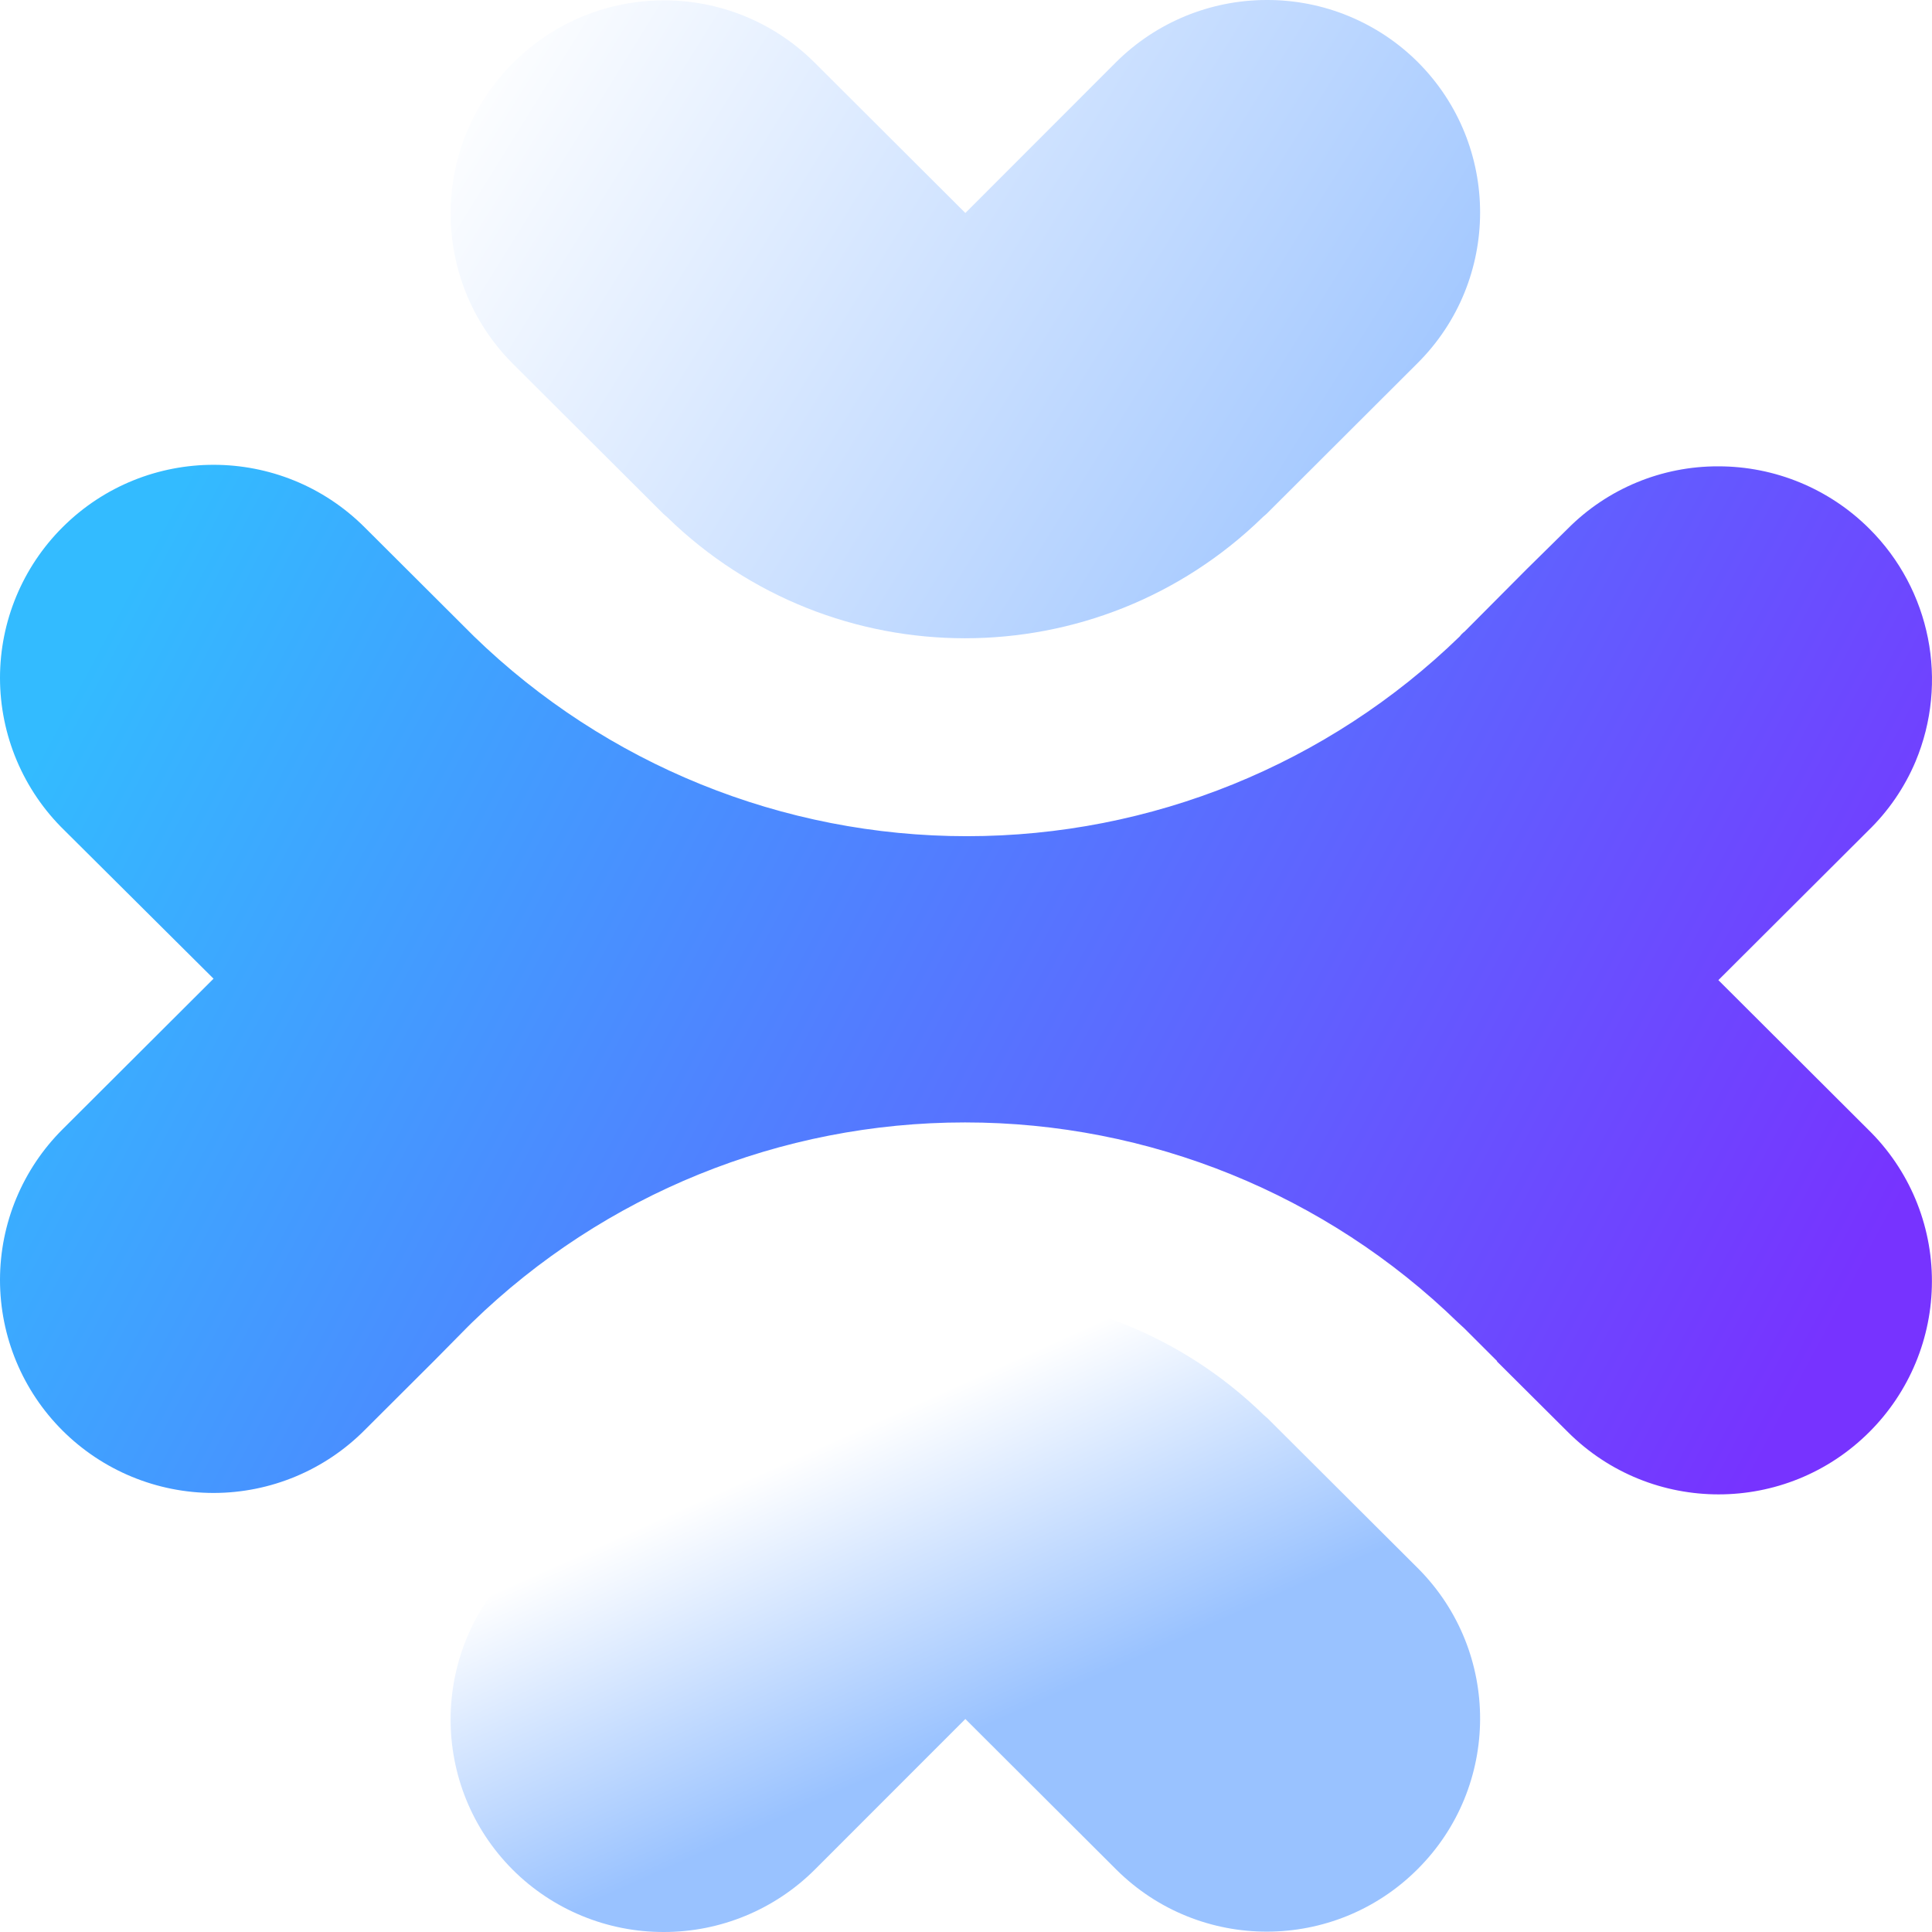
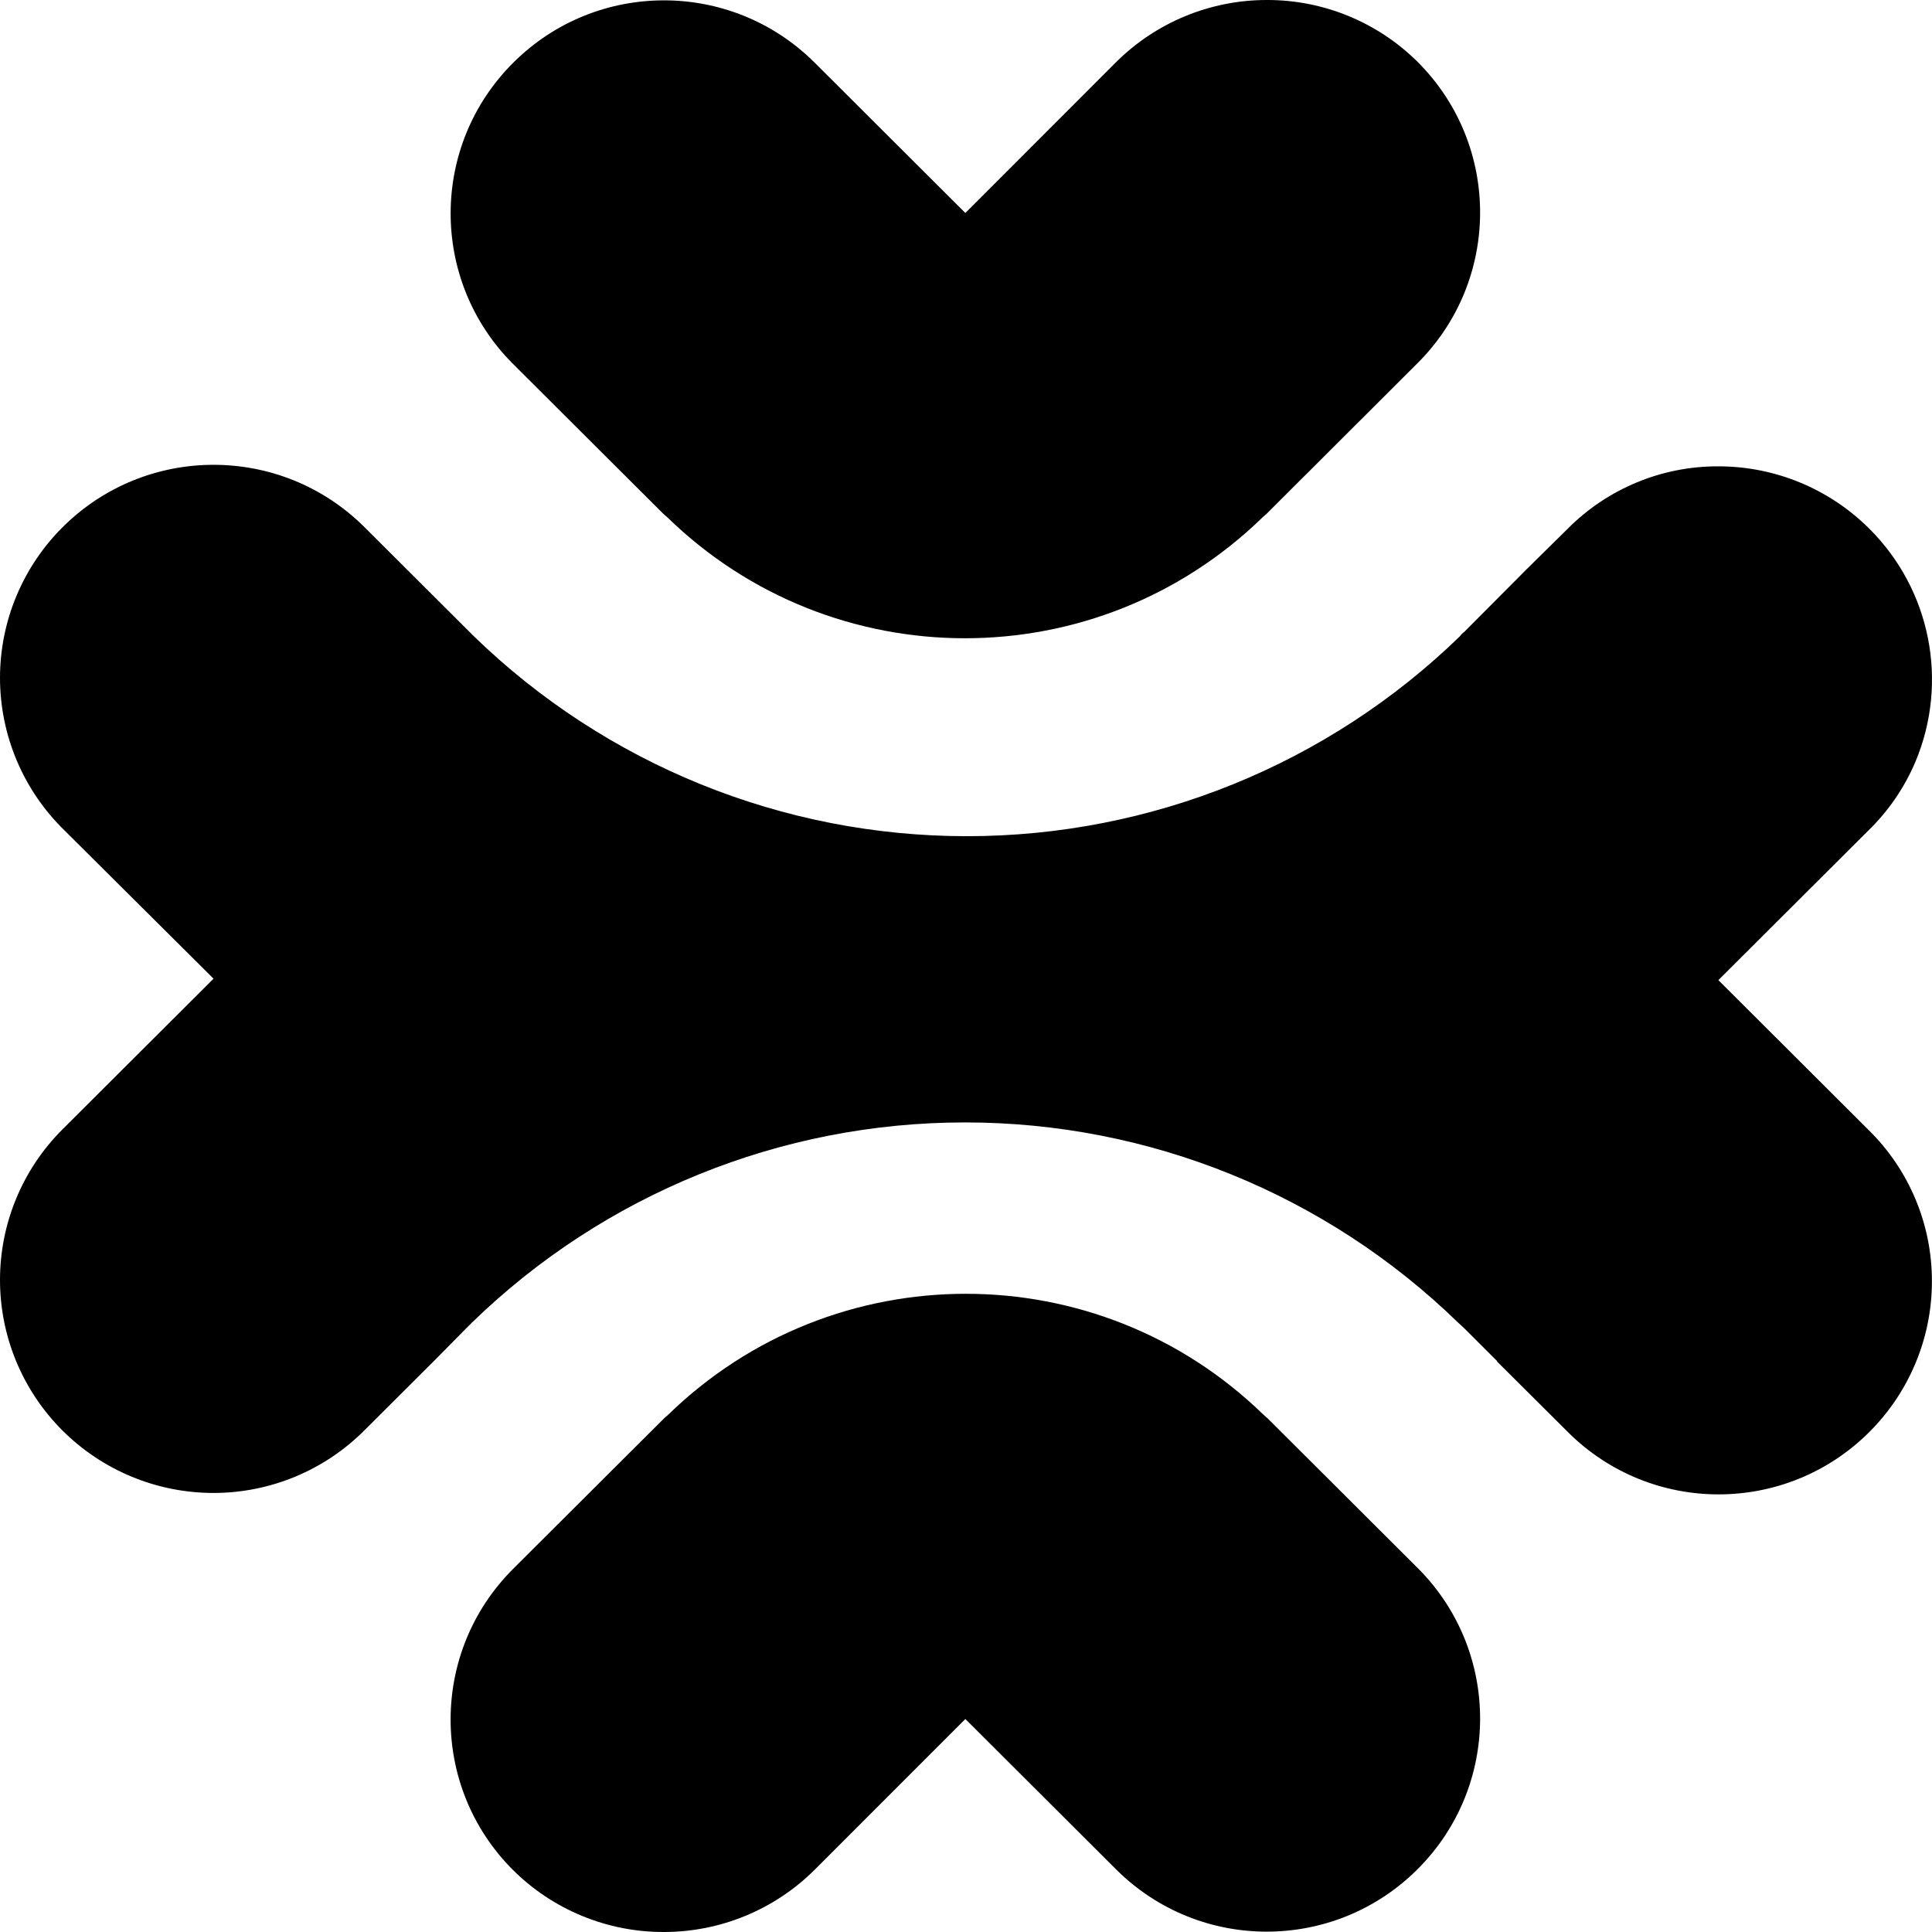
<svg xmlns="http://www.w3.org/2000/svg" viewBox="0 0 256 256" width="256" height="256" preserveAspectRatio="xMidYMid">
  <defs>
    <linearGradient id="a" x1="0%" x2="99.996%" y1="36.301%" y2="64.611%">
-       <stop offset="0%" stop-color="#3BF" />
-       <stop offset="100%" stop-color="#73F" />
+       <stop offset="0%" stop-color="#000000" />
+       <stop offset="100%" stop-color="#000000" />
    </linearGradient>
    <linearGradient id="b" x1="102.837%" x2="-5.655%" y1="70.777%" y2="28.962%">
-       <stop offset="0%" stop-color="#99C2FF" />
-       <stop offset="100%" stop-color="#FFF" />
+       <stop offset="0%" stop-color="#000000" />
+       <stop offset="100%" stop-color="#000000" />
    </linearGradient>
    <linearGradient id="c" x1="49.941%" x2="23.669%" y1="69.215%" y2="32.86%">
-       <stop offset="0%" stop-color="#99C2FF" />
-       <stop offset="100%" stop-color="#FFF" />
+       <stop offset="0%" stop-color="#000000" />
+       <stop offset="100%" stop-color="#000000" />
    </linearGradient>
  </defs>
  <path fill="url(#a)" d="M198.391 180.368 194 175.984l-.816-.752a93.674 93.674 0 0 0-65.318-26.504 93.674 93.674 0 0 0-65.309 26.504l-.568.56-4.327 4.384-9.288 9.264a28.238 28.238 0 0 1-20.08 8.384 28.334 28.334 0 0 1-20.006-8.264A28.187 28.187 0 0 1 0 169.6c0-7.49 2.983-14.672 8.288-19.96l20.007-19.96-19.76-19.656A28.225 28.225 0 0 1 0 89.824a28.206 28.206 0 0 1 8.288-19.96c11.06-11.033 28.962-11.033 40.022 0L62.805 84.32a93.746 93.746 0 0 0 65.317 26.48c24.4 0 47.838-9.504 65.31-26.48a2.96 2.96 0 0 1 .632-.632l8.215-8.256 5.464-5.384a27.974 27.974 0 0 1 19.951-8.256 28.293 28.293 0 0 1 20 8.264 28.185 28.185 0 0 1 6.119 30.864 27.843 27.843 0 0 1-6.296 9.176l-19.823 19.776 19.823 19.776a28.04 28.04 0 0 1 8.472 20.144c0 7.48-2.984 14.656-8.288 19.952-11.038 11.026-28.92 11.026-39.958 0l-9.416-9.376h.064Z" />
  <path fill="url(#b)" d="M178.712 2.136a28.123 28.123 0 0 1 9.184 6.12 28.185 28.185 0 0 1-.064 39.864l-20 19.96-.503.44c-21.958 21.404-56.975 21.404-78.933 0l-.504-.44-20.015-19.96c-10.934-11.033-10.88-28.833.12-39.8C79.011-2.686 96.85-2.715 107.9 8.256l20.015 19.968 19.952-19.968A28.303 28.303 0 0 1 167.88 0a28.24 28.24 0 0 1 10.84 2.136h-.009Z" />
  <path fill="url(#c)" d="M77.117 253.864a28.159 28.159 0 0 1-9.184-6.12 28.185 28.185 0 0 1 .064-39.864l20.015-19.96.504-.44c21.959-21.395 56.966-21.395 78.925 0l.504.44 20.015 19.96c10.932 11.035 10.875 28.835-.128 39.8-11.014 11.006-28.853 11.035-39.902.064l-20.016-19.968-19.95 19.96A28.302 28.302 0 0 1 87.947 256a28.239 28.239 0 0 1-10.831-2.136Z" />
</svg>
